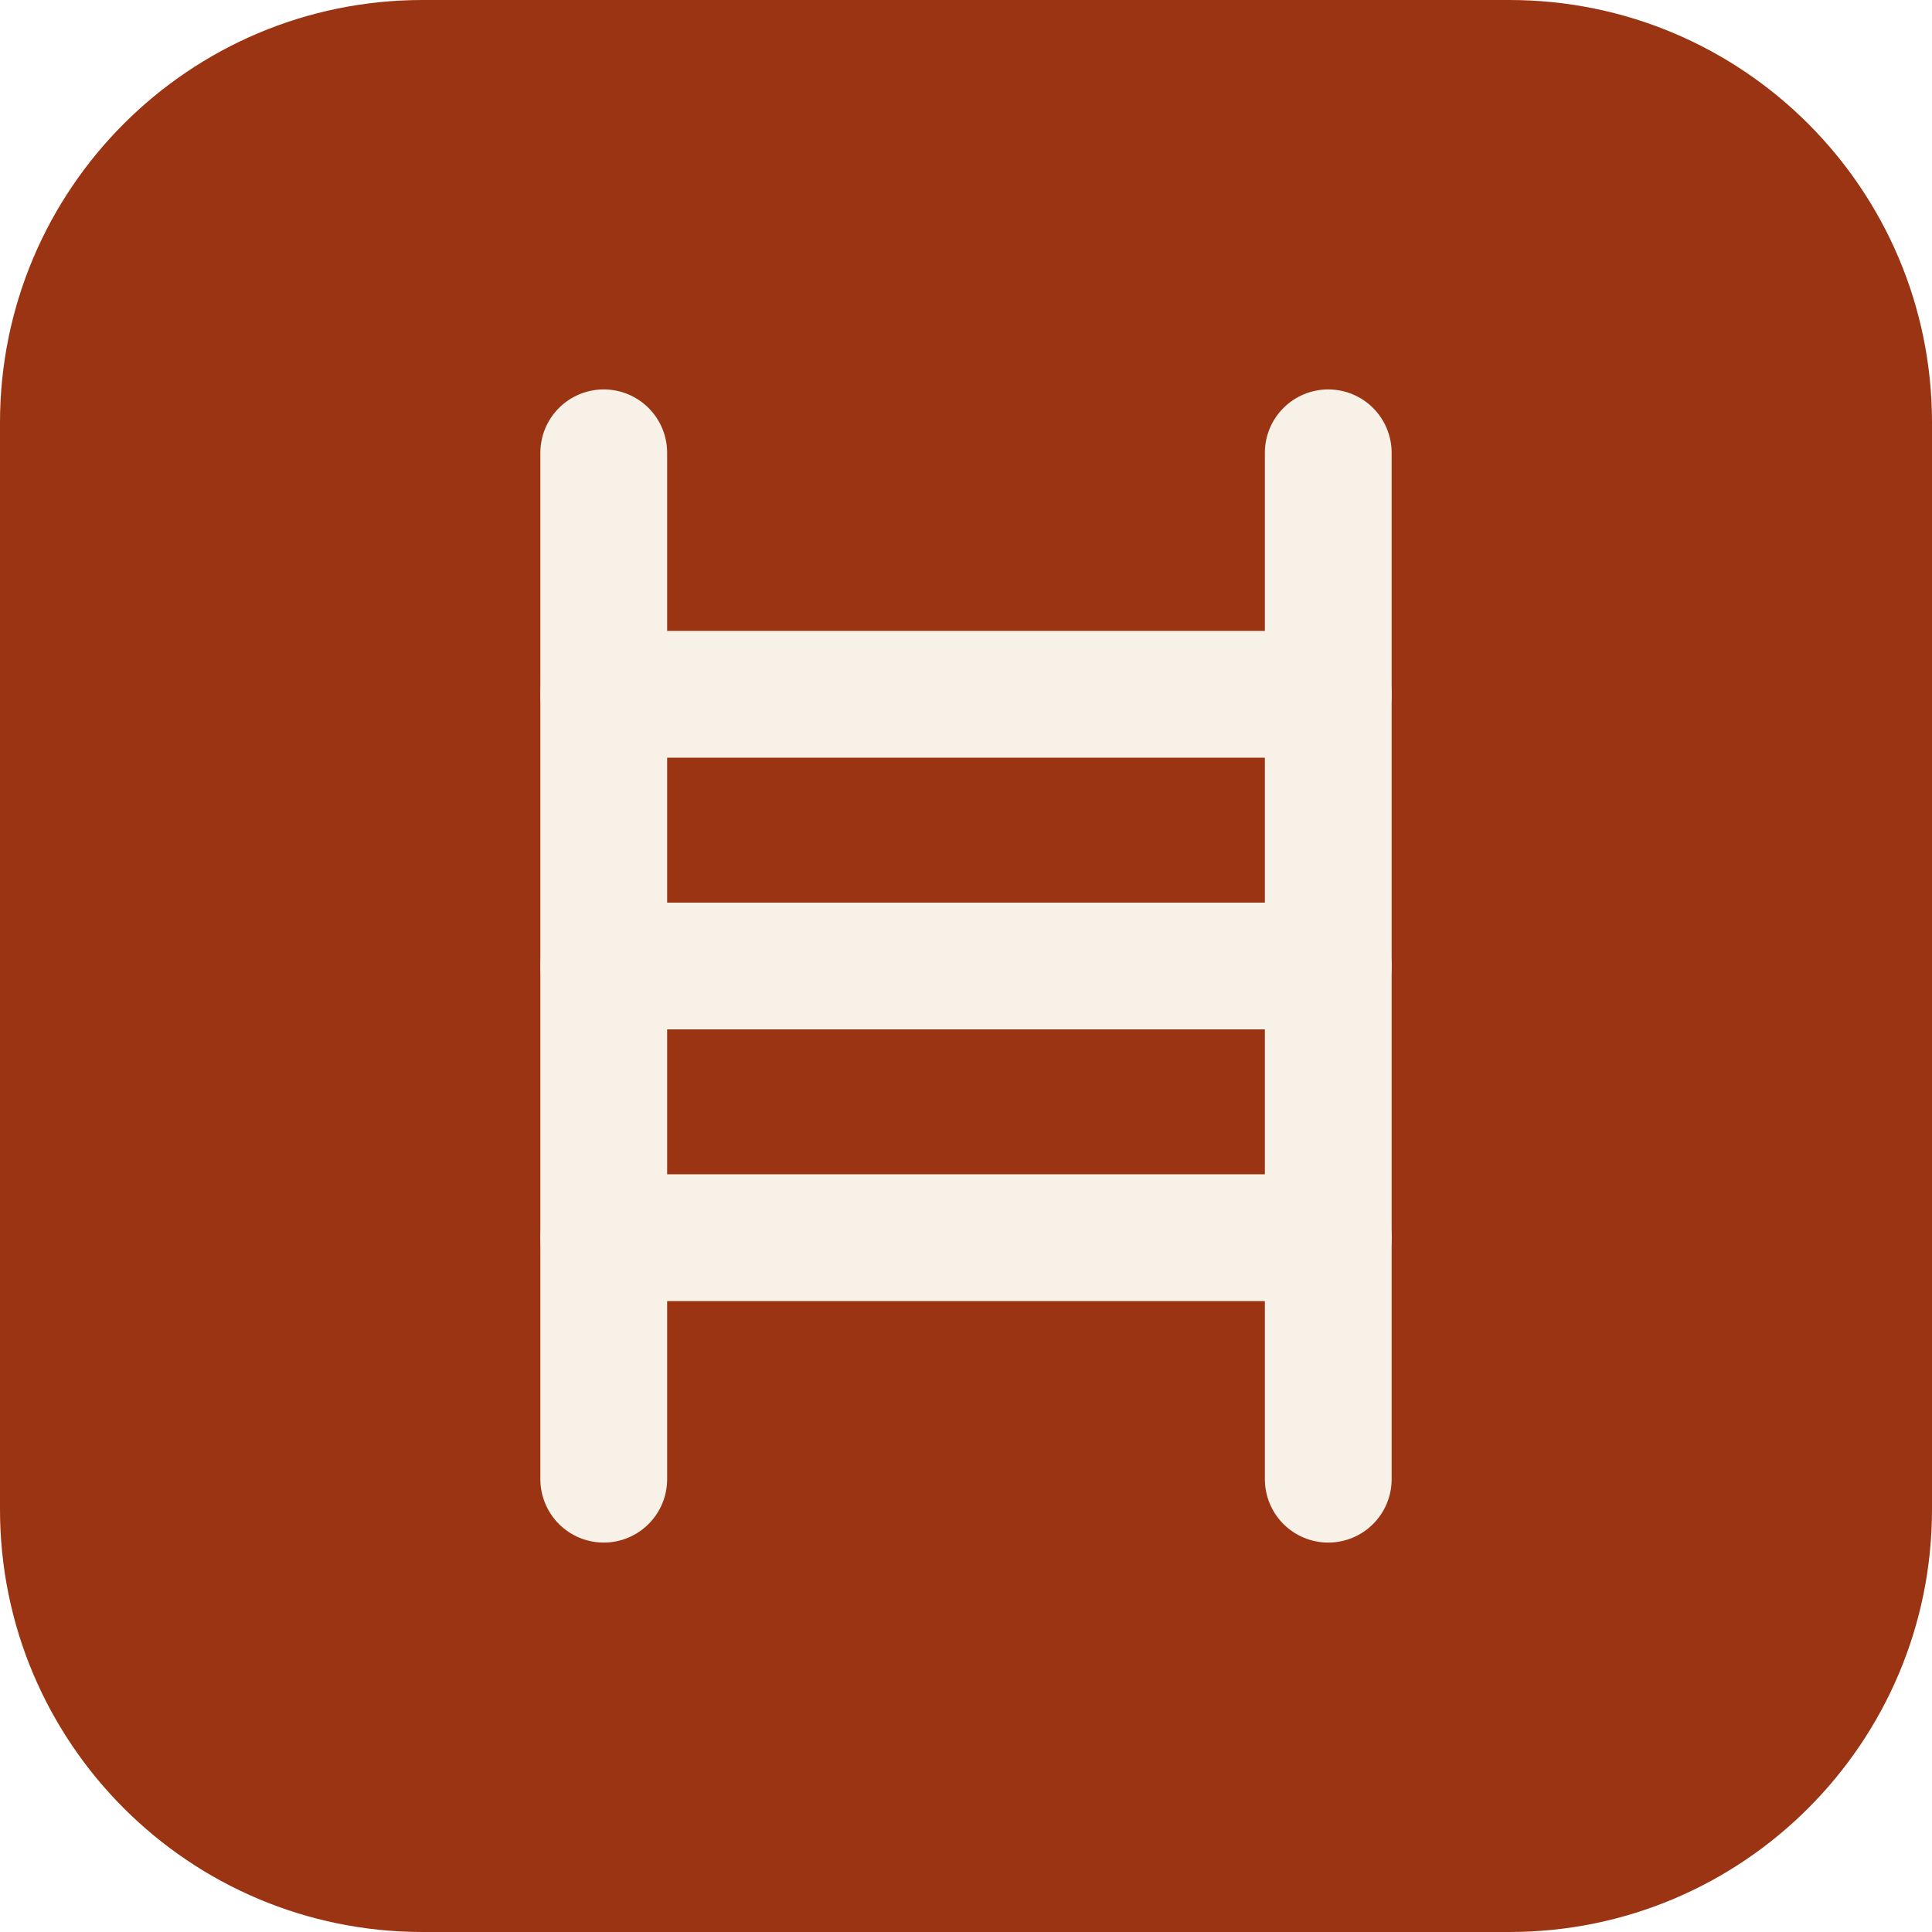
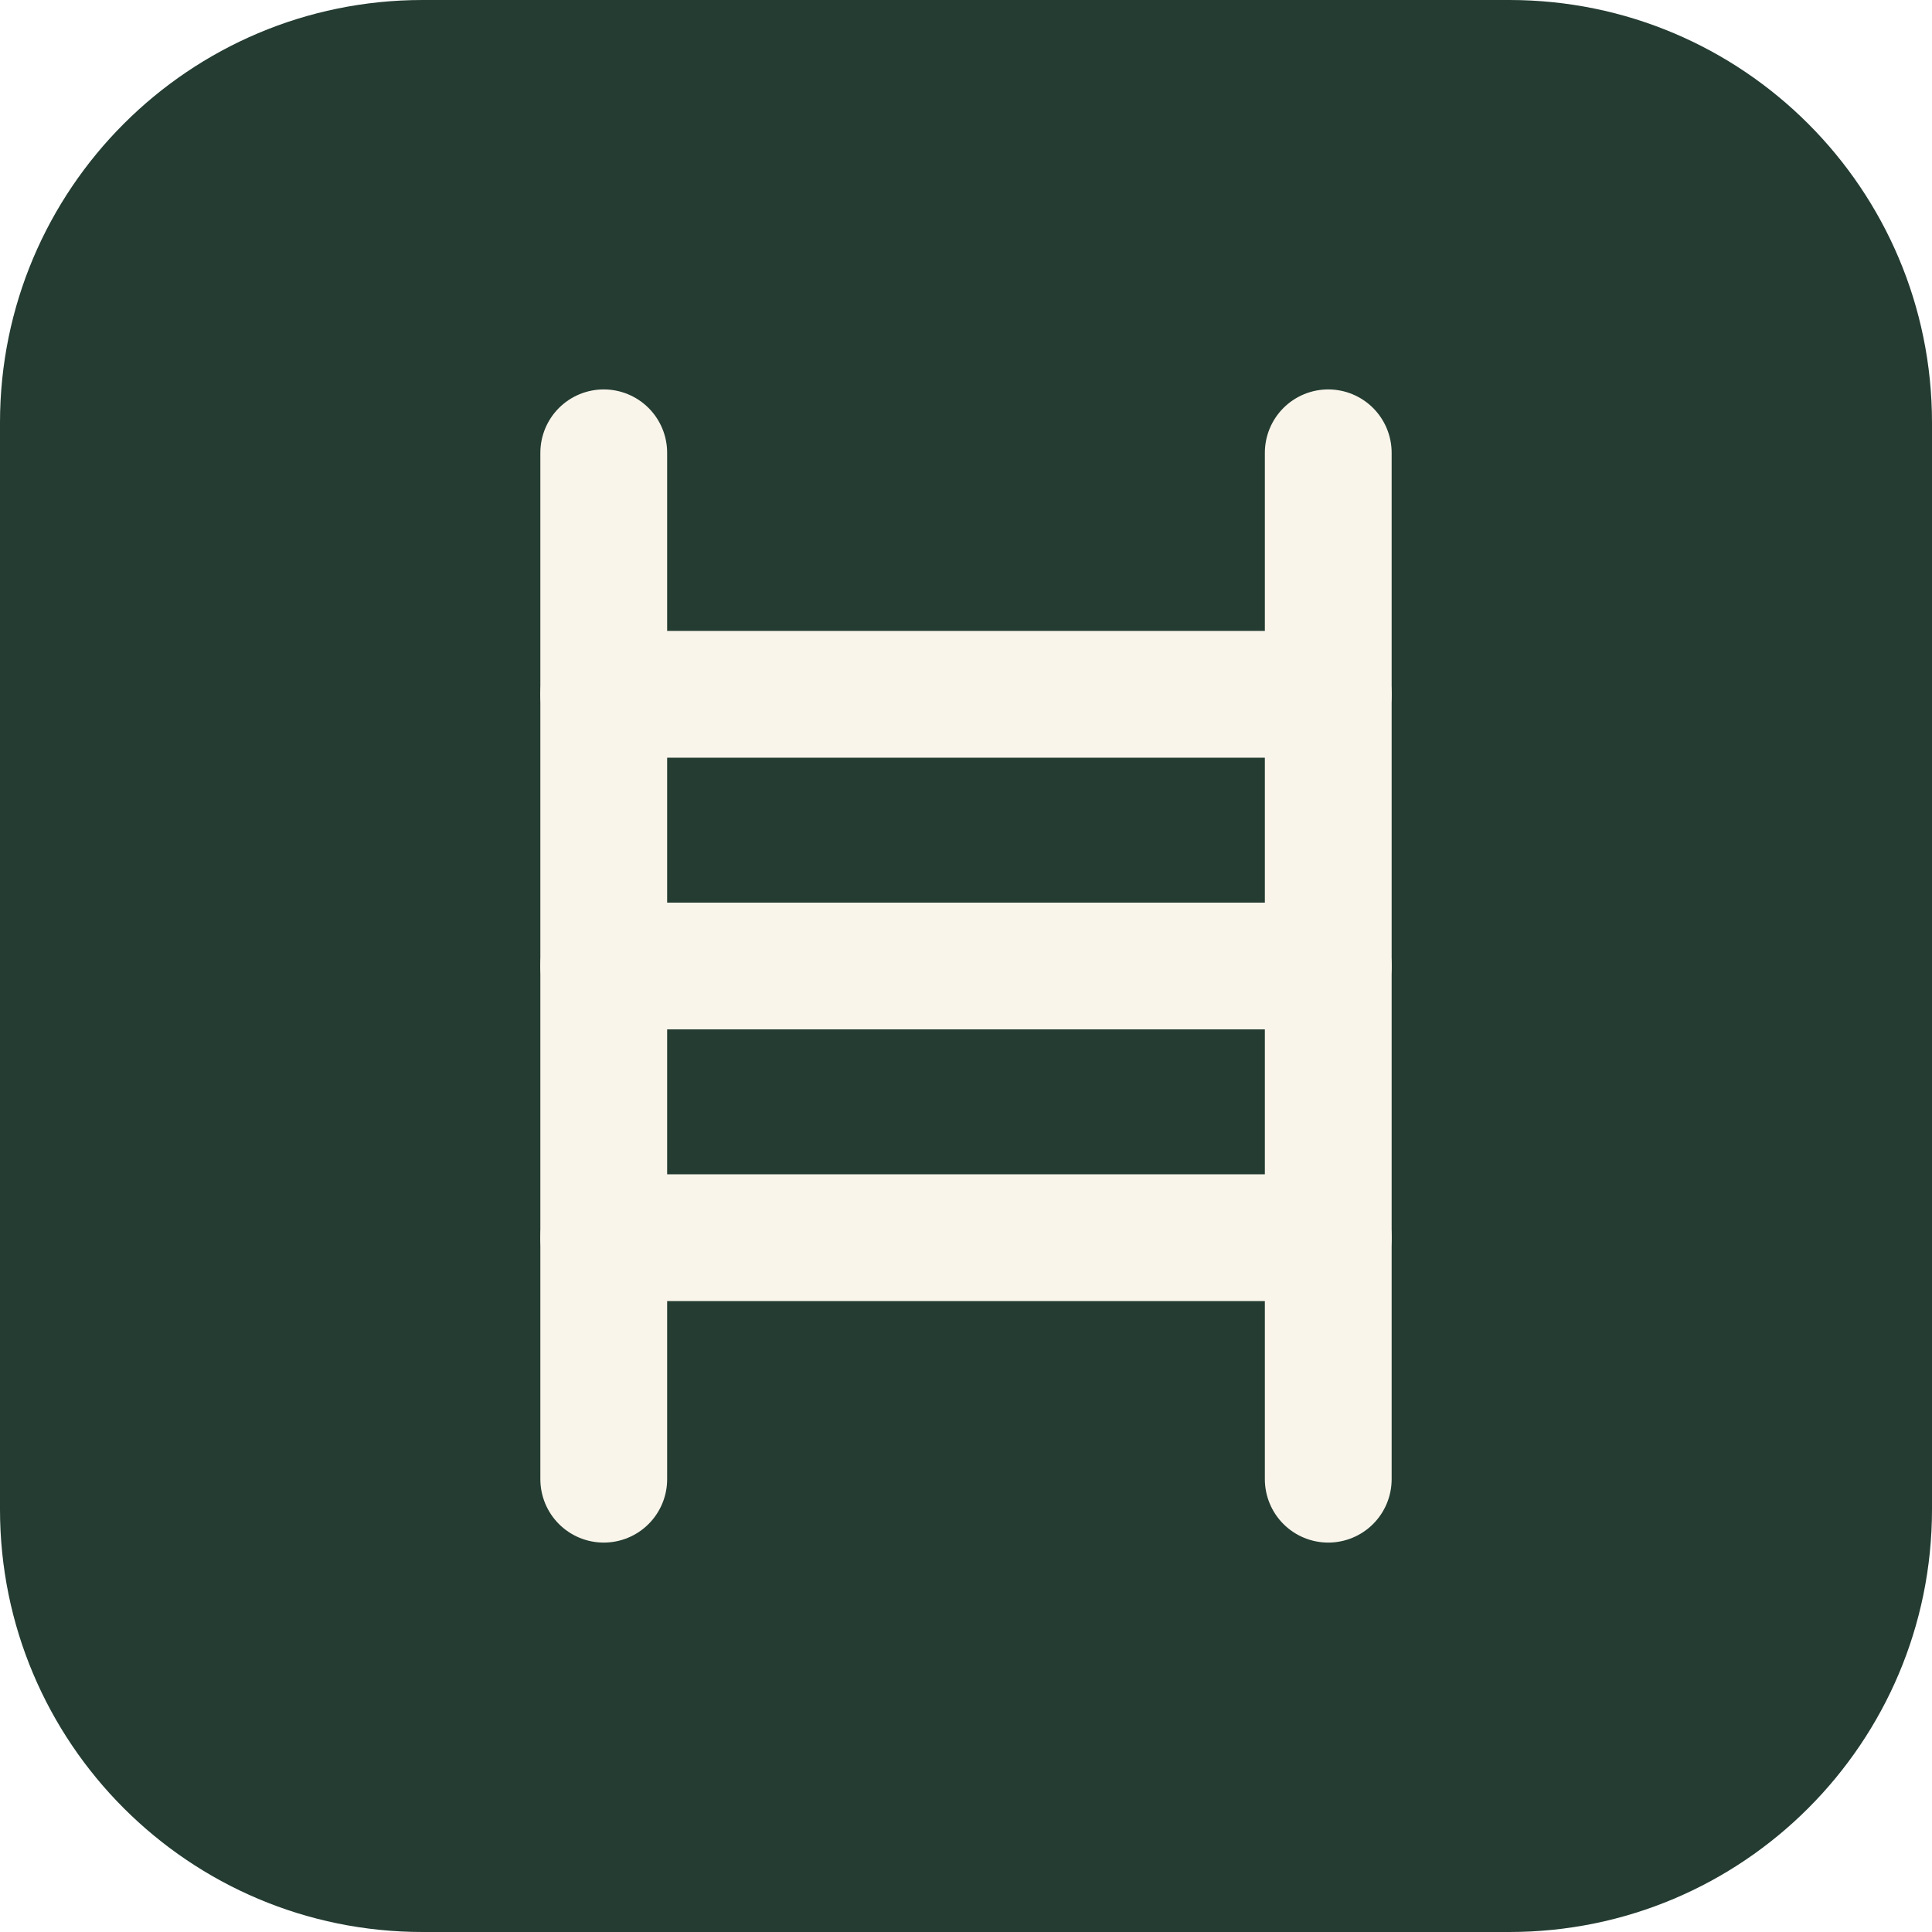
<svg xmlns="http://www.w3.org/2000/svg" viewBox="0 0 32 32" role="img" aria-label="Job Corral">
-   <rect width="32" height="32" rx="7" fill="#9A3412" />
-   <g fill="none" stroke="#F7F1E8" stroke-width="2.1" stroke-linecap="round" stroke-linejoin="round">
+   <rect width="32" height="32" rx="7" fill="#243C32" />
+   <g fill="none" stroke="#FAF5EB" stroke-width="2.1" stroke-linecap="round" stroke-linejoin="round">
    <path d="M10 7.5 v17" />
    <path d="M22 7.5 v17" />
    <path d="M10 11.5 h12" />
    <path d="M10 16 h12" />
    <path d="M10 20.5 h12" />
  </g>
</svg>
